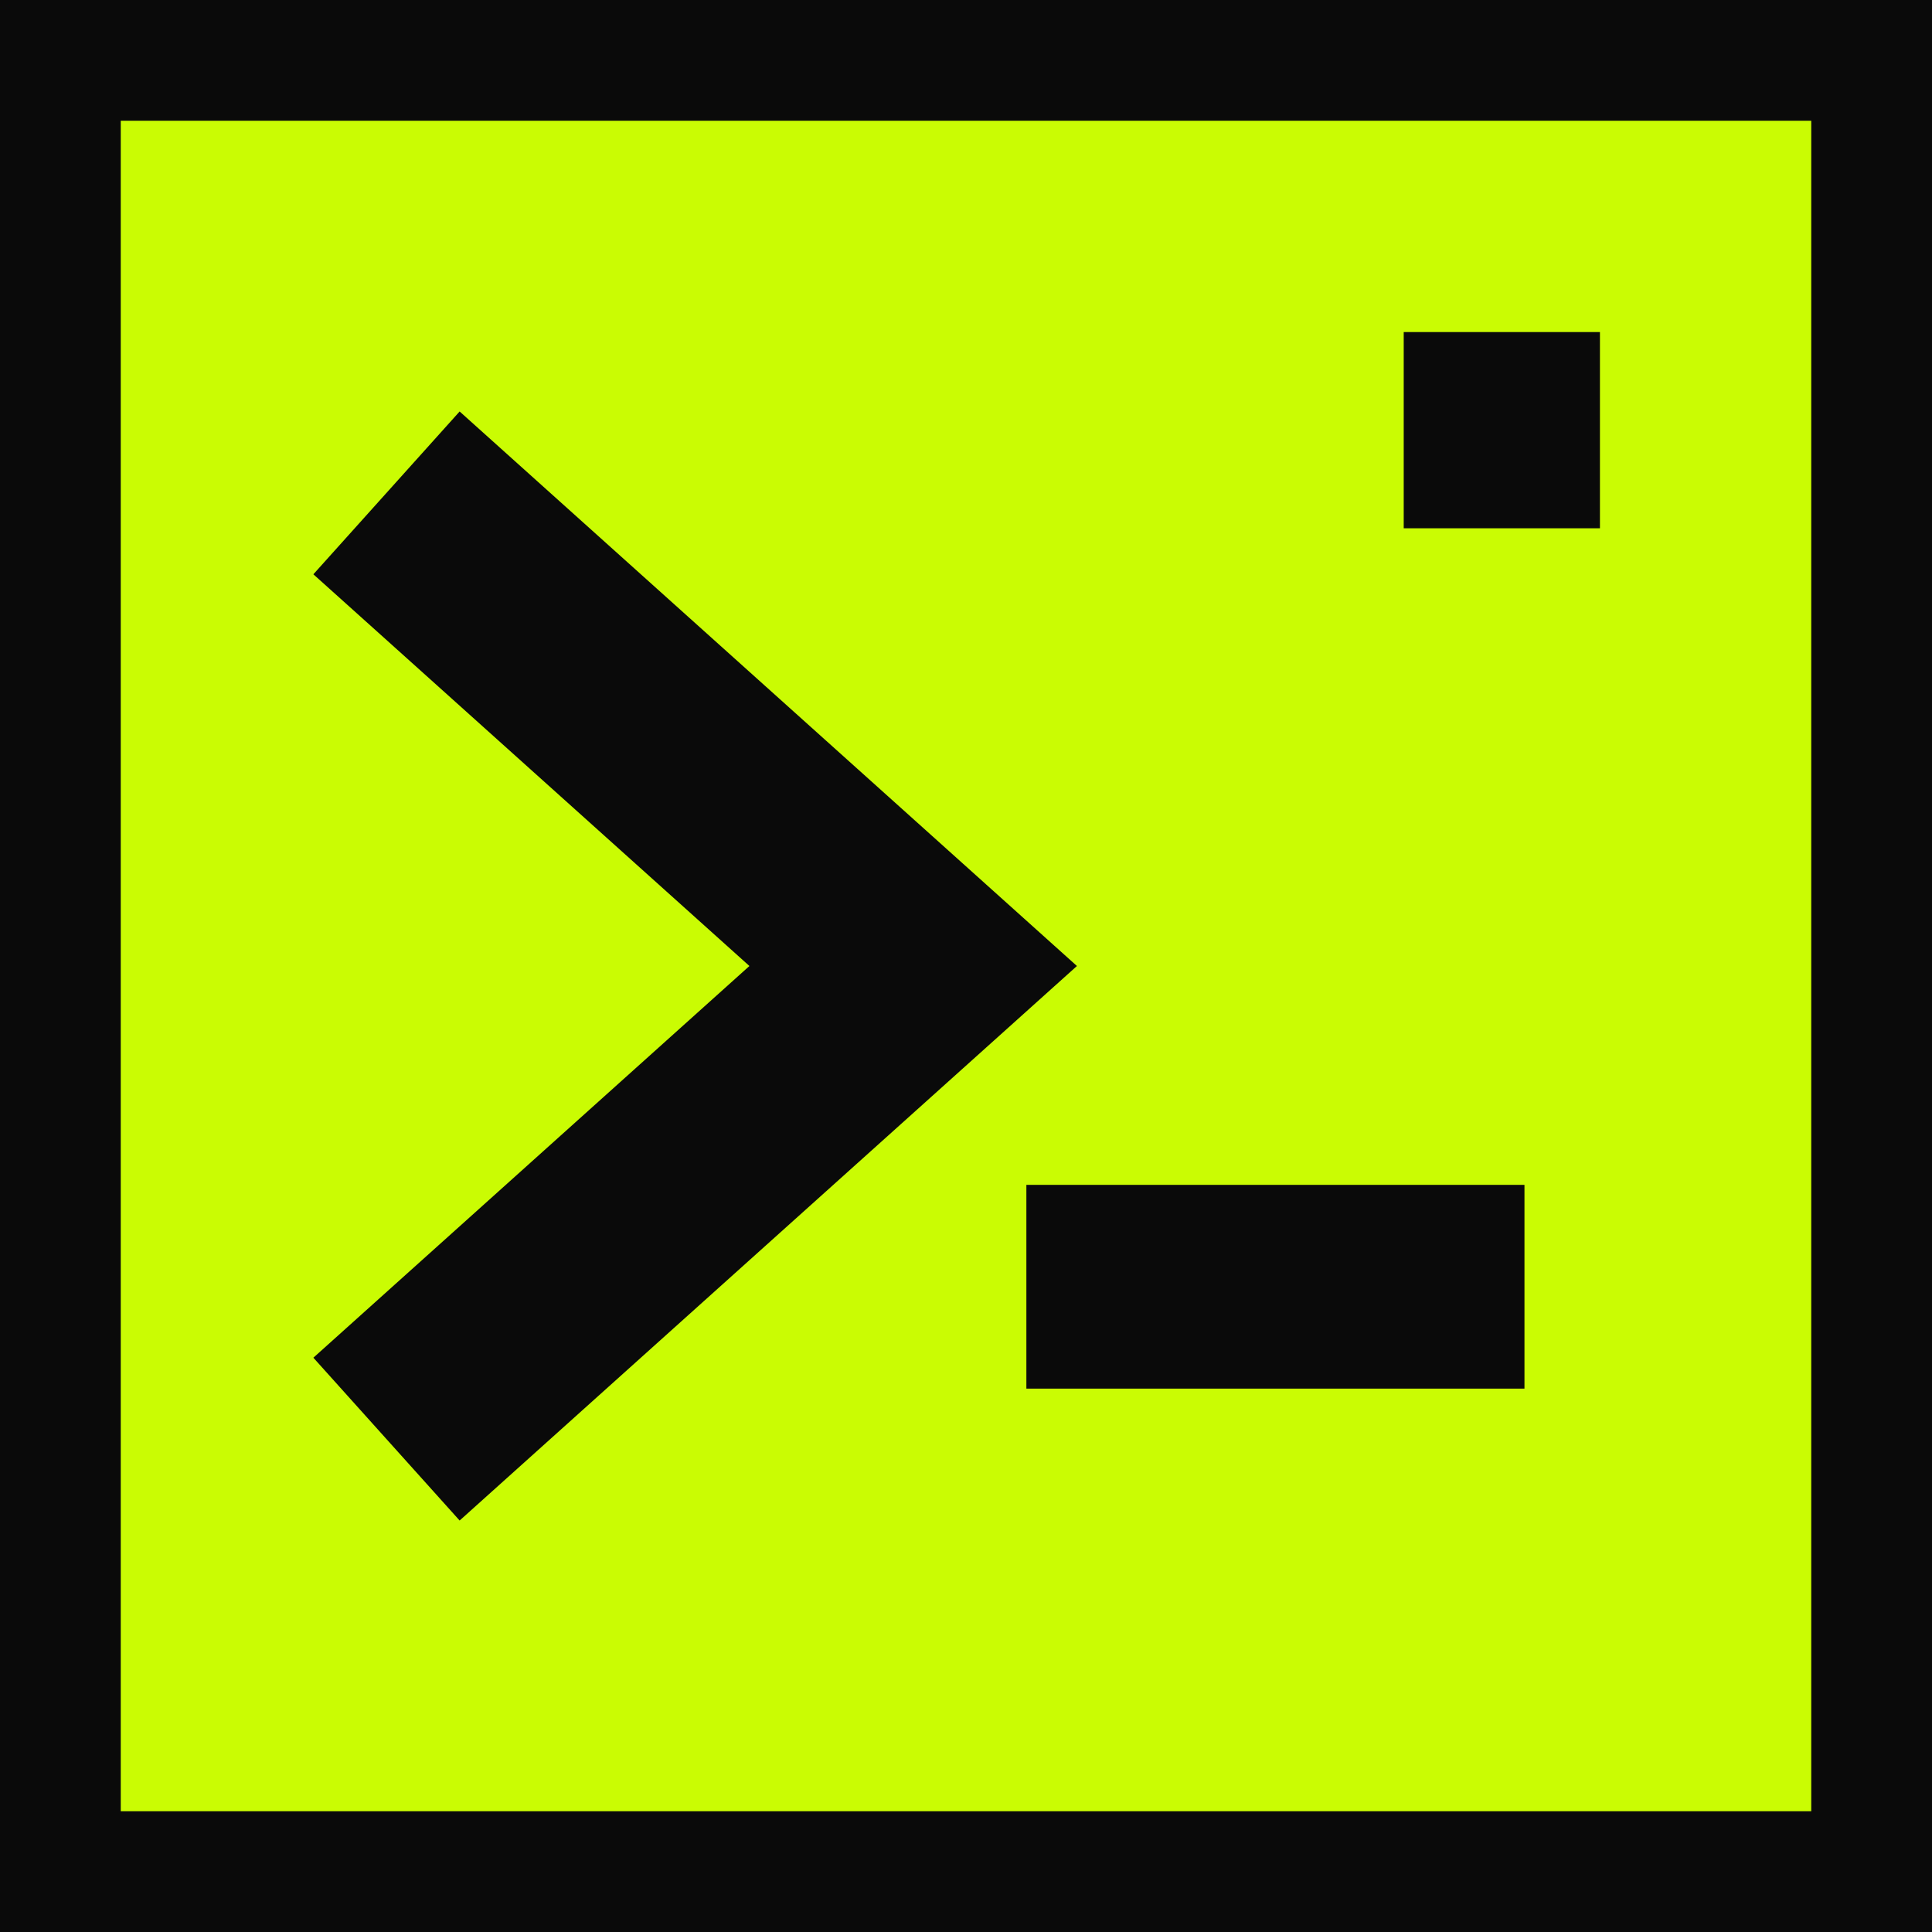
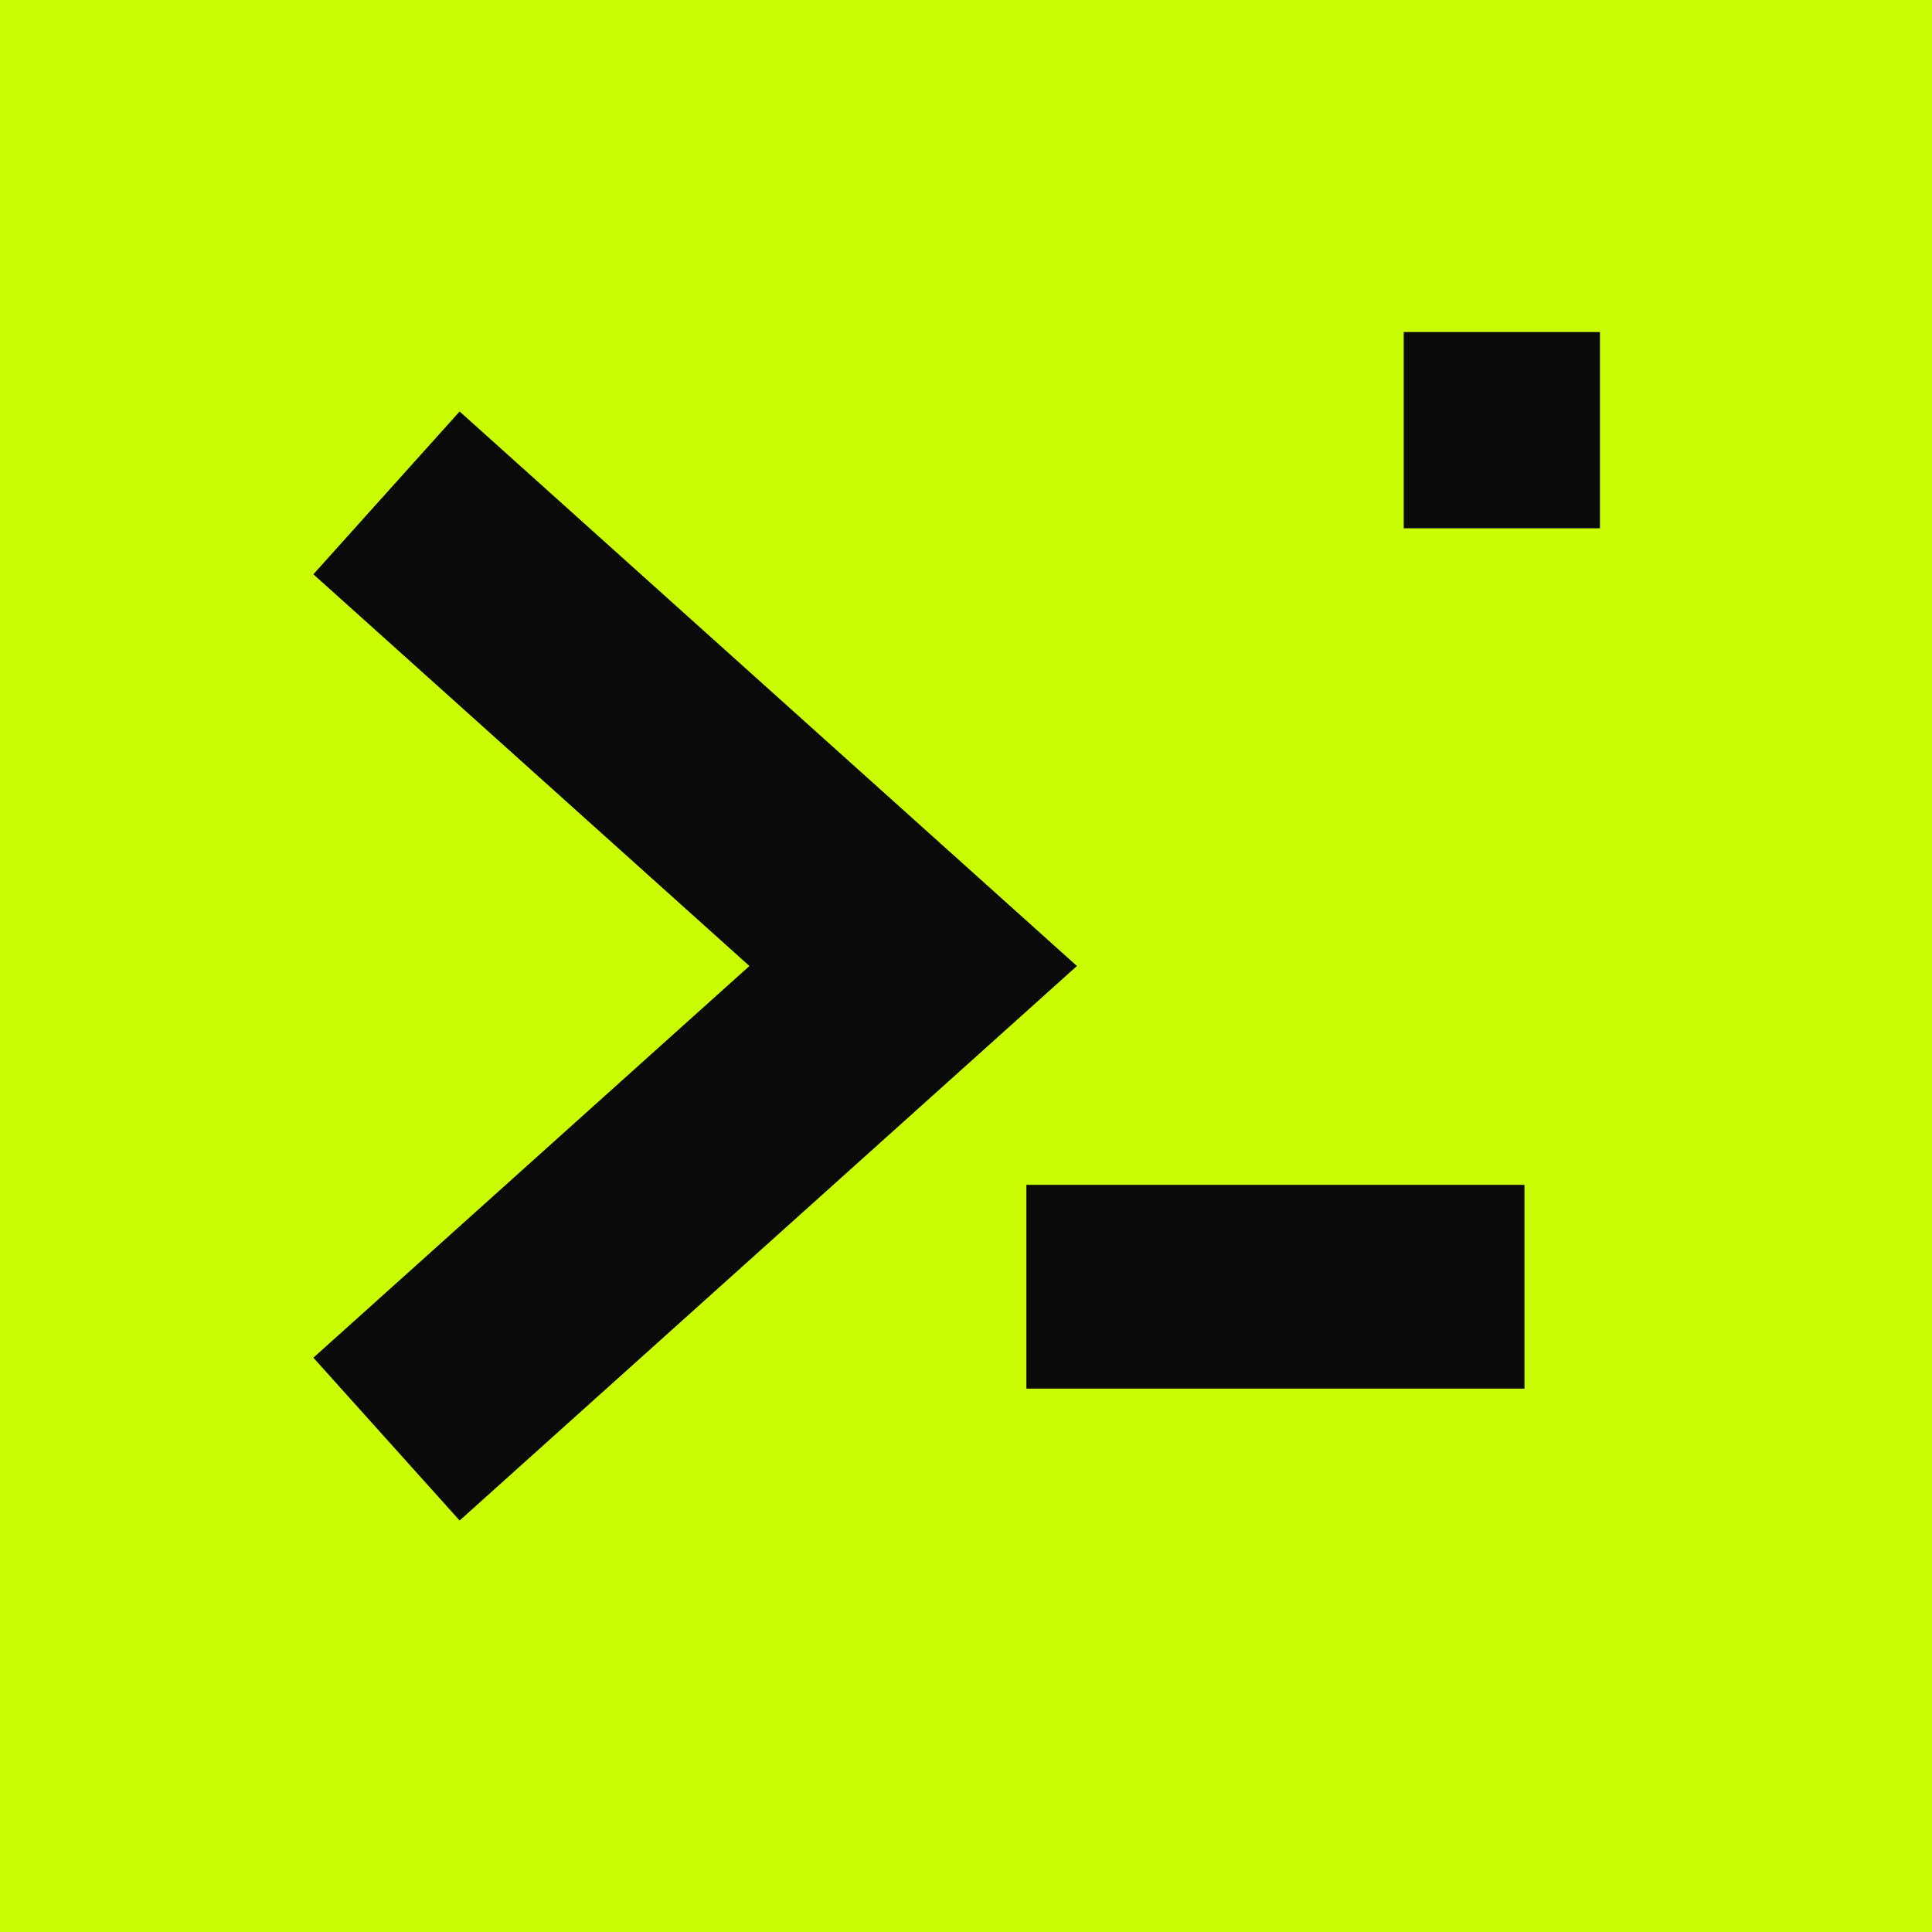
<svg xmlns="http://www.w3.org/2000/svg" viewBox="0 0 512 512" role="img" aria-label="PocketDev">
-   <rect x="16" y="16" width="480" height="480" fill="#cafc03" stroke="#0a0a0a" stroke-width="32" />
+   <rect width="512" height="512" fill="#cafc03" />
  <path d="M124 150 L242 256 L124 362" fill="none" stroke="#0a0a0a" stroke-width="58" stroke-linecap="square" stroke-linejoin="miter" />
  <rect x="272" y="314" width="132" height="54" fill="#0a0a0a" />
  <rect x="372" y="88" width="52" height="52" fill="#0a0a0a" />
</svg>
